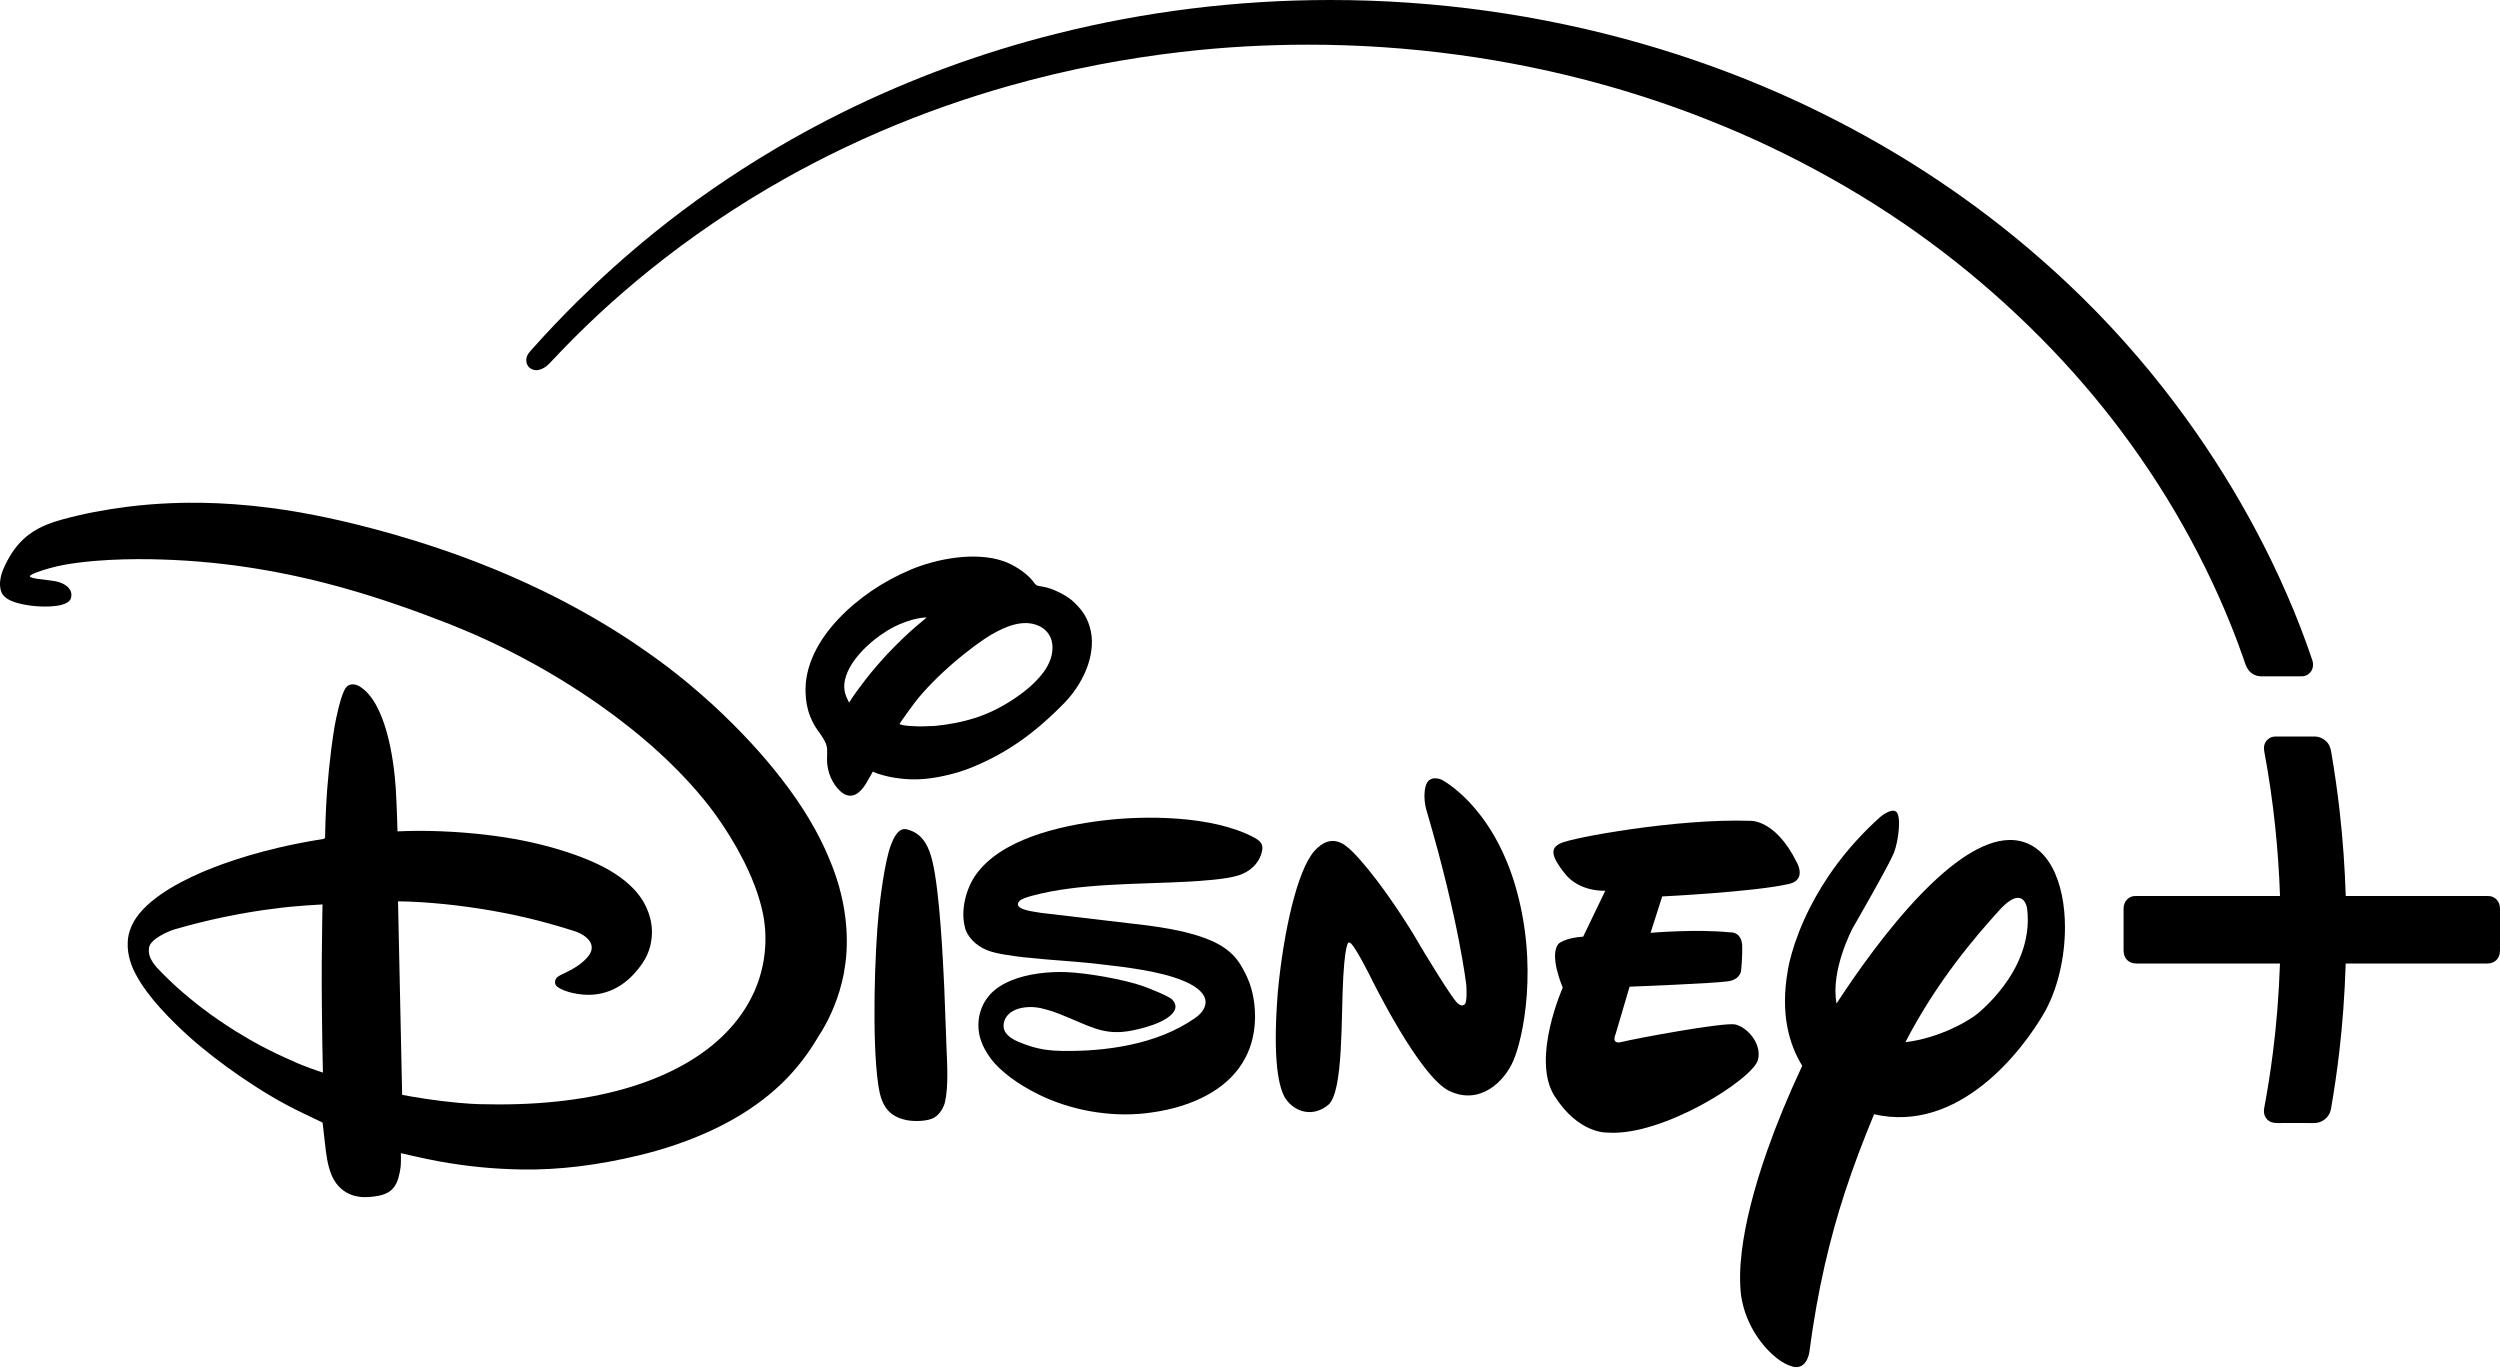
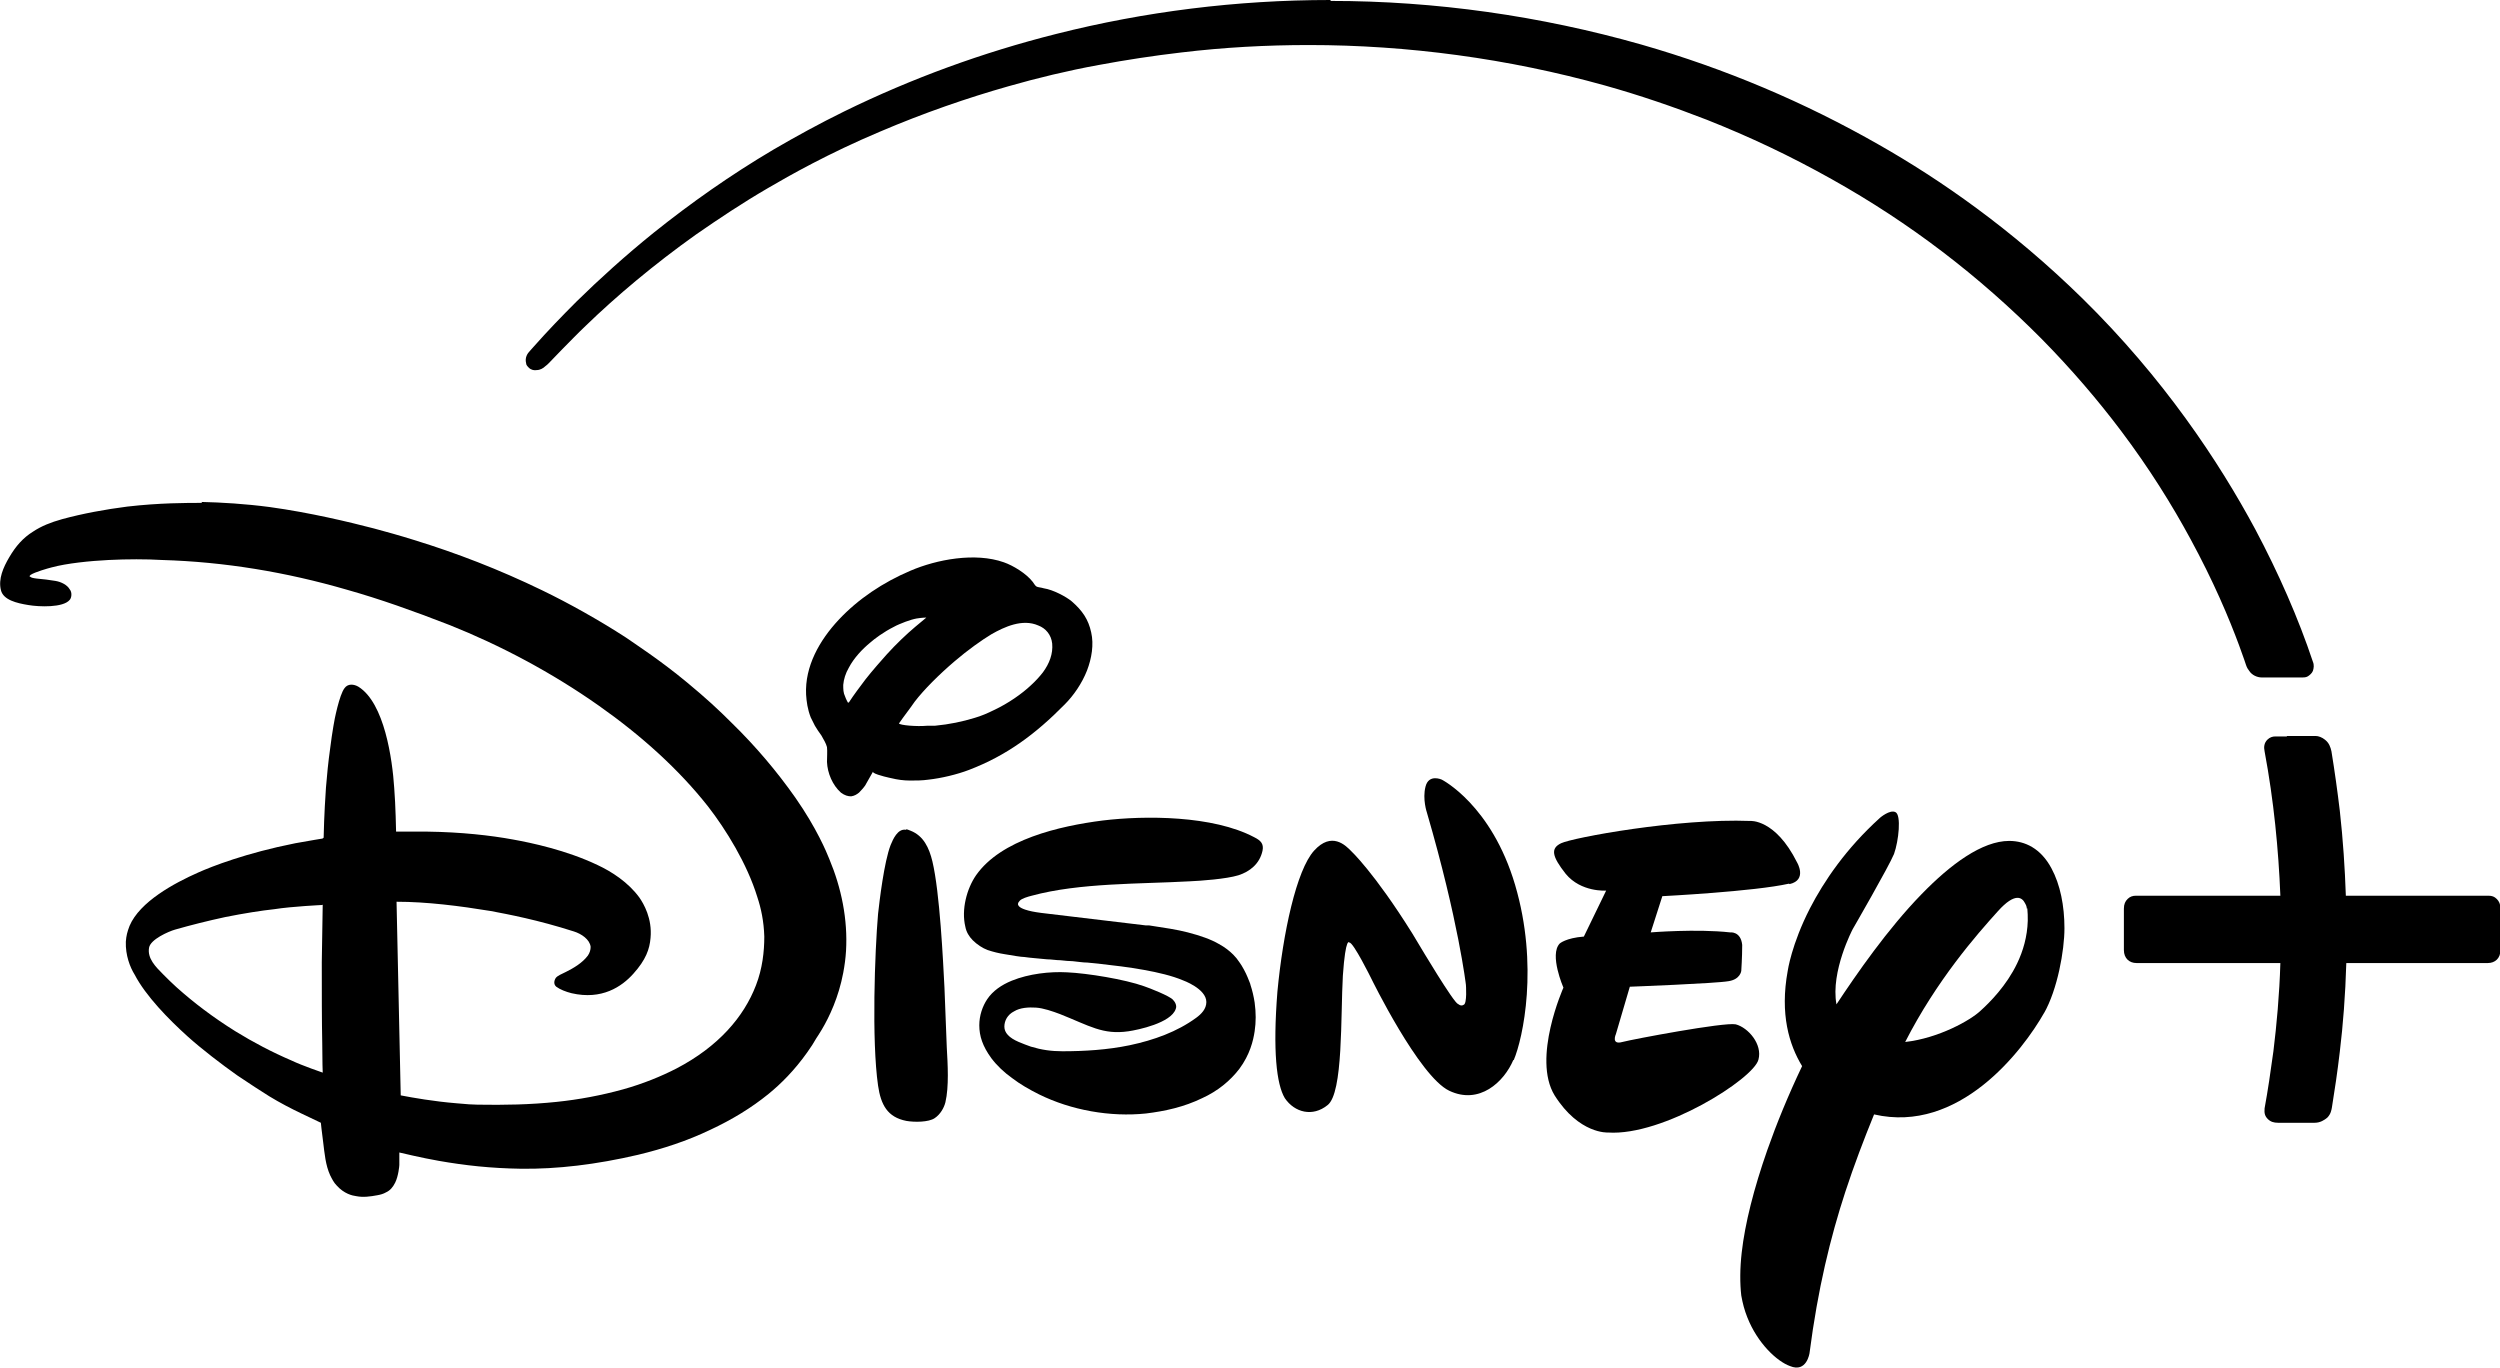
- <svg xmlns="http://www.w3.org/2000/svg" version="1.1" width="1033.143" height="564.983" xml:space="preserve" viewBox="0 0 1033.143 564.983" id="svg9">&gt;<path d="m 945.022,304.383 -0.004,0.004 -4.762,0.004 c -1.174,0.001 -2.273,0.353 -3.332,1.436 -1.316,1.344 -1.515,3.068 -1.197,4.754 3.863,20.609 5.852,40.725 6.502,59.701 h -59.77 c -1.35,-6e-5 -2.468,0.478 -3.361,1.361 -0.94,0.93 -1.52,2.115 -1.52,4.059 l 0.006,17.154 c 10e-4,3.413 2.352,5.32 5.188,5.32 h 59.438 c -0.444,13.108 -1.468,25.429 -2.867,36.453 -1.071,8.441 -2.341,16.35 -3.688,23.545 -0.258,2.058 0.286,3.355 1.281,4.457 1.188,1.19 2.573,1.474 4.205,1.473 l 5.93,-0.008 9.223,0.008 c 2.352,0.002 4.092,-1.082 5.135,-2.152 1.538,-1.579 1.802,-3.268 1.969,-4.242 1.205,-7.035 2.36,-14.736 3.322,-22.938 1.298,-11.067 2.247,-23.437 2.658,-36.596 h 58.572 c 2.836,-1.4e-4 5.186,-1.907 5.188,-5.32 l 0.01,-17.154 c 8e-4,-1.944 -0.58,-3.129 -1.52,-4.059 -0.893,-0.884 -2.011,-1.361 -3.361,-1.361 h -58.871 c -0.36,-11.341 -1.158,-23.081 -2.52,-35.105 -0.917,-8.098 -2.081,-16.319 -3.518,-24.613 -0.294,-1.686 -0.876,-3.365 -2.609,-4.715 -1.147,-0.893 -2.742,-1.456 -3.818,-1.457 l -8.045,-0.006 c -0.011,-5e-5 -0.022,-0.002 -0.033,-0.002 l -1.604,0.002 z" id="path1" />
-   <path d="m 549.885,0 c -38.79,0 -76.722,4.76 -113.297,13.936 -30.606,7.678 -59.885,18.451 -87.611,32.094 -10.264,5.05 -19.935,10.331 -29.126,15.792 -17.909,10.641 -34.221,21.996 -49.507,34.352 -11.836,9.568 -22.533,19.278 -31.776,28.438 -6.168,6.112 -11.861,12.057 -17.837,18.739 -0.543,0.607 -1.052,1.168 -1.582,1.76 -0.939,1.052 -2.069,2.674 -1.511,4.903 0.179,0.717 0.576,1.373 1.133,1.903 1.028,0.903 2.222,1.118 3.299,1.036 1.275,-0.098 2.714,-0.852 3.519,-1.457 0.54,-0.406 1.058,-0.876 1.554,-1.384 1.835,-1.881 3.518,-3.735 5.29,-5.572 3.176,-3.291 6.418,-6.526 9.758,-9.761 12.62,-12.223 28.385,-25.554 45.583,-37.758 9.311,-6.607 19.094,-13.016 29.737,-19.269 8.736,-5.132 25.206,-14.349 46.004,-23.301 18.429,-7.932 36.319,-14.085 53.13,-18.856 12.14,-3.445 24.696,-6.455 37.375,-8.889 11.249,-2.159 22.633,-3.894 34.082,-5.228 17.588,-2.049 35.136,-3.012 52.692,-3.012 40.719,0 82.301,5.481 122.244,16.66 14.433,4.04 28.491,8.759 42.196,14.164 17.78,7.012 34.143,14.715 51.612,24.508 32.189,18.045 60.875,39.977 86.712,66.054 12.553,12.669 23.411,25.434 32.785,37.908 11.701,15.569 21.105,30.683 28.593,44.478 4.783,8.812 8.783,17.095 12.033,24.353 6.853,15.307 10.934,27.816 10.934,27.816 0.431,1.185 0.753,1.682 1.265,2.456 1.245,1.663 3.236,2.633 5.263,2.632 l 16.643,-0.006 c 1.257,-5.3e-4 1.826,-0.255 2.508,-0.65 0.625,-0.362 1.495,-1.196 1.883,-2.098 0.455,-1.057 0.576,-2.475 0.162,-3.771 C 949.638,255.072 941.46,236.279 931.774,218.215 916.682,190.068 893.791,155.633 860.424,122.875 830.958,93.946 801.258,73.577 776.456,59.35 745.628,41.666 712.922,27.893 678.243,17.961 636.466,5.996 593.089,0 549.885,0 Z" id="path2" />
-   <path d="m 473.517,382.362 c 0.578,0.079 0.71,0.105 1.261,0.158 6.422,0.879 11.419,1.782 15.918,2.931 5.194,1.326 9.604,2.95 12.833,4.746 2.442,1.358 4.368,2.81 5.956,4.41 0.907,0.914 1.729,1.936 2.467,2.992 1.116,1.598 2.673,4.486 3.465,6.299 0.662,1.515 1.067,2.68 1.213,3.116 0.783,2.34 1.335,4.794 1.659,7.295 0.543,4.202 0.496,8.148 -0.101,11.89 -0.614,3.847 -1.93,9.509 -6.379,15.457 -3.79,5.069 -9.082,9.12 -15.298,12.104 -7.489,3.626 -15.396,5.424 -23.309,6.333 -14.795,1.629 -30.949,-1.312 -44.179,-7.883 -4.223,-2.125 -7.906,-4.313 -11.21,-6.772 -3.219,-2.396 -6.277,-5.128 -8.554,-8.248 -3.598,-4.929 -4.958,-9.283 -4.931,-13.635 0.026,-4.126 1.34,-7.877 3.335,-10.684 2.277,-3.435 5.958,-5.911 10.14,-7.645 7.058,-2.927 15.748,-3.744 22.76,-3.497 8.514,0.315 23.808,2.969 31.902,5.834 2.234,0.815 10.485,4.021 11.93,5.492 1.025,1.025 1.682,2.523 1.235,3.889 -1.866,5.676 -15.583,8.645 -19.525,9.224 -10.616,1.629 -16.208,-2.391 -28.27,-7.148 -2.996,-1.156 -6.99,-2.47 -10.038,-2.759 -3.047,-0.278 -6.453,0.072 -9.053,1.47 -2.65,1.425 -4.058,3.799 -4.016,6.359 0.039,2.407 1.936,4.602 5.89,6.334 1.769,0.762 3.447,1.391 5.083,1.903 4.341,1.36 8.377,1.915 12.996,1.973 9.053,0.152 18.641,-0.5 27.869,-2.419 9.951,-2.069 19.482,-5.626 27.472,-11.285 2.076,-1.498 4.152,-3.679 4.178,-6.464 0.079,-5.597 -9.749,-9.013 -9.749,-9.013 -8.659,-3.626 -23.203,-5.496 -33.723,-6.634 -2.059,-0.223 -3.965,-0.448 -5.641,-0.622 -1.867,-0.161 -4.064,-0.355 -6.178,-0.542 -1.626,-0.144 -3.105,-0.249 -4.944,-0.387 -1.685,-0.126 -3.872,-0.294 -5.511,-0.44 -3.632,-0.323 -6.883,-0.637 -9.415,-0.905 -1.28,-0.136 -4.639,-0.523 -8.055,-1.124 -2.404,-0.423 -4.822,-0.889 -7.131,-1.811 -2.152,-0.86 -4.34,-2.255 -6.076,-4.103 -1.527,-1.626 -2.695,-3.549 -3.066,-5.479 -1.787,-7.043 0.499,-15.744 4.415,-21.394 10.301,-14.768 34.372,-20.362 52.346,-22.569 17.396,-2.181 45.54,-2.155 62.647,6.937 2.628,1.393 3.994,2.733 3.442,5.545 -1.13,5.308 -5.098,8.724 -9.933,10.222 -5.045,1.603 -15.53,2.224 -20.129,2.513 -20.602,1.156 -45.54,0.536 -65.17,5.896 -1.524,0.447 -4.178,1.156 -5.045,2.129 -1.646,1.786 0.04,2.895 2.268,3.599 1.637,0.518 3.738,0.869 6.561,1.288 z" id="path3" />
-   <path d="m 625.476,438.177 c -3.837,9.013 -13.983,18.657 -26.546,12.666 -12.432,-5.991 -32.223,-46.486 -32.223,-46.486 0,0 -7.517,-15.11 -8.936,-14.716 0,0 -1.63,-2.943 -2.628,13.559 -1.025,16.424 0.21,48.457 -6.361,53.502 -6.203,5.045 -13.72,3.048 -17.636,-2.864 -3.522,-5.834 -4.994,-19.656 -3.075,-43.937 2.287,-24.333 7.937,-50.217 15.165,-58.285 7.202,-7.989 12.984,-2.181 15.244,-0.079 0,0 9.646,8.751 25.573,34.424 l 2.786,4.756 c 0,0 14.456,24.255 15.98,24.202 0,0 1.183,1.104 2.234,0.289 1.524,-0.42 0.894,-8.199 0.894,-8.199 0,0 -2.996,-26.436 -16.164,-71.187 0,0 -1.998,-5.571 -0.657,-10.8 1.34,-5.282 6.623,-2.812 6.623,-2.812 0,0 20.448,10.275 30.383,43.569 9.856,33.294 3.233,63.33 -0.657,72.396" id="path4" />
-   <path d="m 739.398,365.279 c -14.453,3.338 -52.477,5.178 -52.477,5.178 l -4.809,15.034 c 0,0 18.999,-1.63 32.848,-0.184 0,0 4.467,-0.526 4.993,5.099 0.184,5.23 -0.447,10.829 -0.447,10.829 0,0 -0.289,3.391 -5.098,4.258 -5.203,0.894 -40.967,2.26 -40.967,2.26 l -5.781,19.581 c 0,0 -2.155,4.547 2.68,3.233 4.467,-1.183 41.94,-8.227 46.801,-7.202 5.256,1.288 11.037,8.253 9.355,14.614 -1.997,7.885 -39.391,31.724 -62.148,30.068 0,0 -11.983,0.762 -22.1,-15.376 -9.408,-15.402 3.574,-44.55 3.574,-44.55 0,0 -5.939,-13.589 -1.629,-18.214 0,0 2.575,-2.313 10.064,-2.839 l 9.145,-18.977 c 0,0 -10.432,0.71 -16.634,-6.965 -5.807,-7.281 -6.28,-10.619 -1.839,-12.642 4.73,-2.339 48.22,-10.277 78.125,-9.278 0,0 10.406,-1.025 19.419,17.032 0,0 4.362,7.281 -3.075,9.042" id="path5" />
-   <path d="m 837.725,375.49 c 0,0 -0.141,-1.108 -0.682,-2.219 -1.142,-2.344 -4.064,-4.701 -11.195,3.323 -9.013,9.959 -25.306,28.669 -38.418,54.08 13.77,-1.55 27.04,-9.013 31.034,-12.824 3.845,-3.411 10.71,-10.272 15.19,-19.616 2.471,-5.154 4.236,-11.064 4.349,-17.568 0.029,-1.687 -0.071,-3.413 -0.277,-5.177 m 7.226,42.784 c -9.302,16.24 -35.58,50.214 -70.478,42.199 -4.291,10.39 -8.324,20.832 -11.982,32.026 -6.177,18.9 -11.317,39.946 -14.799,66.517 0,0 -1.209,8.225 -8.041,5.361 -5.365,-1.872 -13.479,-9.322 -17.738,-20.06 -1.123,-2.83 -1.946,-5.793 -2.412,-9.038 -0.606,-5.076 -0.528,-11.115 0.261,-17.789 1.418,-11.989 5.031,-26.336 10.641,-42.242 3.861,-10.947 8.673,-22.633 14.377,-34.798 -5.413,-8.829 -9.118,-21.443 -5.965,-39.391 0,0 1.53,-10.963 9.154,-25.984 5.673,-11.177 14.725,-24.6 29.008,-37.425 0,0 4.02,-3.476 6.332,-2.398 2.575,1.077 1.414,11.911 -0.636,17.193 -2.102,5.256 -17.028,31.087 -17.028,31.087 0,0 -9.302,17.422 -6.675,31.166 8.171,-12.543 21.147,-31.024 35.203,-45.488 12.129,-12.481 25.059,-21.981 36.353,-22.085 6.571,-0.06 13.086,3.125 17.521,11.286 3.605,6.632 5.314,15.537 5.314,24.832 0,12.246 -2.943,25.309 -8.409,35.032" id="path6" />
-   <path d="m 360.717,318.843 c 0,0 -2.66,4.794 -3.29,5.681 -0.295,0.48 -1.264,1.81 -2.455,2.828 -0.922,0.788 -1.914,1.342 -3.234,1.463 -1.36,0.125 -2.741,-0.379 -4.218,-1.611 -3.548,-3.153 -5.577,-7.965 -5.735,-12.695 -0.079,-2.076 0.259,-4.362 -0.136,-6.096 -0.345,-1.547 -1.315,-3.138 -2.385,-4.707 -0.966,-1.415 -2.014,-2.763 -2.762,-4.096 -0.667,-1.183 -1.209,-2.372 -1.65,-3.469 -1.401,-3.487 -1.784,-6.567 -1.924,-9.405 -0.631,-11.615 5.492,-22.397 13.454,-30.832 8.041,-8.567 18.426,-15.602 29.831,-20.437 10.8,-4.546 26.693,-7.647 38.544,-3.548 3.863,1.34 9.224,4.625 11.93,8.041 0.578,0.736 1.051,1.498 1.629,1.866 0.526,0.342 1.892,0.473 2.996,0.683 3.784,0.657 9.224,3.521 11.457,5.413 4.441,3.863 6.885,7.542 8.015,12.876 1.065,5.009 0.198,10.69 -1.821,15.756 -2.137,5.363 -5.516,10.275 -9.137,13.965 -12.062,12.351 -23.992,21.049 -39.443,27.093 -4.927,1.929 -11.53,3.515 -16.695,4.117 -2.722,0.317 -5.27,0.415 -7.728,0.316 -2.712,-0.109 -5.412,-0.465 -7.7,-0.886 0,0 -5.696,-1.16 -7.545,-2.318 z m 25.629,-18.844 c 6.153,-0.595 11.518,-1.688 16.47,-3.256 2.684,-0.85 5.375,-1.936 7.993,-3.197 5.714,-2.753 11.545,-6.764 15.252,-10.125 1.964,-1.781 3.666,-3.606 5.017,-5.408 2.693,-3.593 4.29,-7.644 3.785,-11.905 -0.42,-3.574 -2.759,-6.28 -5.729,-7.542 -6.563,-2.857 -13.972,0.536 -19.341,3.639 -3.861,2.243 -9.704,6.558 -15.148,11.197 -6.448,5.493 -12.588,11.722 -16.438,16.7 -2.184,2.98 -4.413,5.923 -6.442,9.01 0.312,0.859 7.49,1.259 11.458,0.996 m -32.341,-9.757 c 2.098,-3.321 4.544,-6.57 6.892,-9.631 2.603,-3.393 7.115,-8.504 8.883,-10.375 3.932,-4.163 8.119,-8.225 11.715,-11.305 2.155,-1.813 4.596,-3.888 4.596,-3.888 0,0 -1.723,0.032 -3.957,0.478 -1.082,0.21 -2.984,0.711 -4.532,1.28 -1.886,0.693 -3.435,1.341 -4.803,2.032 -4.264,2.156 -7.971,5.072 -9.705,6.558 -3.218,2.768 -6.623,6.397 -8.783,10.328 -1.257,2.289 -2.121,4.711 -2.274,7.095 -0.105,1.646 0.139,3.288 0.783,4.891 0.473,1.13 1.185,2.537 1.185,2.537" id="path7" />
-   <path d="m 374.5,342.682 c 0.473,0.079 1.183,0.289 1.813,0.526 5.413,2.05 7.647,7.069 8.987,12.587 3.075,12.771 4.388,41.046 4.914,52.109 0.368,8.304 0.578,16.476 0.92,24.701 0.289,6.937 0.867,16.187 -0.578,22.704 -0.526,2.339 -2.102,5.072 -4.362,6.464 -2.549,1.656 -8.409,1.787 -11.641,1.104 -7.91,-1.629 -10.485,-6.727 -11.615,-14.558 -2.707,-18.71 -1.393,-55.447 0.184,-70.924 0.526,-5.124 2.444,-21.522 5.124,-28.38 0.92,-2.339 2.864,-6.99 6.254,-6.333" id="path8" />
-   <path d="m 83.516,207.787 c -6.311,-0.091 -17.711,-0.021 -30.817,1.629 -9.008,1.134 -18.363,2.88 -26.96,5.26 -4.761,1.288 -8.731,2.864 -12.177,5.115 -3.934,2.57 -7.165,6.002 -9.757,10.554 -2.418,4.257 -4.693,8.944 -3.458,13.674 1.051,3.994 6.476,5.31 11.376,6.137 4.415,0.683 14.426,1.204 17.08,-2.029 0.748,-0.778 1.085,-2.984 0.078,-4.441 -0.999,-1.761 -3.52,-3.027 -5.938,-3.474 -2.04,-0.373 -5.468,-0.713 -7.607,-1.018 -1.473,-0.21 -2.24,-0.464 -2.635,-0.674 -0.115,-0.061 -0.198,-0.118 -0.258,-0.169 -0.11,-0.093 -0.123,-0.197 -0.123,-0.197 0,0 0.038,-0.102 0.128,-0.192 0.116,-0.115 0.285,-0.274 0.456,-0.398 1.699,-1.1 7.158,-2.648 8.544,-3.002 6.244,-1.732 15.851,-2.758 23.697,-3.166 7.753,-0.403 15.619,-0.404 22.05,-0.166 25.981,0.828 51.165,5.01 76.428,12.22 13.692,3.908 27.663,8.771 42.456,14.577 20.788,8.242 42.132,19.52 61.826,33.394 17.455,12.297 33.023,26.235 45.096,41.637 7.308,9.415 16.061,23.604 20.431,37.382 1.486,4.684 2.753,10.054 2.888,16.389 0.131,6.139 -0.804,13.205 -3.452,20.158 -4.981,13.078 -15.494,25.283 -32.812,34.334 -6.401,3.345 -13.739,6.281 -22.063,8.649 -8.982,2.556 -18.242,4.196 -27.458,5.193 -10.873,1.176 -21.731,1.427 -32.778,1.135 -1.551,-0.041 -4.824,-0.235 -8.54,-0.572 -9.467,-0.859 -18.079,-2.336 -23.025,-3.269 l -1.705,-79.988 c 12.401,0.187 26.037,1.647 38.901,3.89 7.183,1.252 19.306,3.682 34.264,8.508 3,1.015 6.577,3.19 6.866,6.37 0.116,1.349 -0.365,2.526 -1.216,3.668 -2.25,3.02 -5.943,5.275 -9.064,6.791 -1.88,0.913 -3.517,1.596 -4.264,2.44 -0.815,1.104 -0.878,2.683 0.252,3.576 1.547,1.222 3.967,2.086 6.425,2.646 12.4,2.825 20.663,-2.736 25.469,-8.019 5.2,-5.717 6.687,-10.151 7.178,-14.793 0.842,-7.964 -2.796,-14.205 -4.633,-16.79 -4.564,-6.422 -11.575,-10.739 -17.228,-13.444 -12.813,-6.131 -27.437,-9.287 -34.859,-10.608 -9.445,-1.681 -21.464,-3.04 -35.35,-3.32 -6.462,-0.13 -12.961,0.184 -12.961,0.184 0,0 -0.263,-10.853 -0.736,-18.053 -0.788,-11.851 -4.072,-35.108 -14.846,-41.809 -1.971,-1.209 -4.389,-1.339 -5.756,0.5 -2.102,2.733 -4.152,13.14 -4.625,15.82 -0.45,2.552 -0.917,5.769 -1.358,9.185 -0.694,5.368 -1.28,11.353 -1.672,16.2 -0.219,2.697 -0.819,11.498 -0.935,20.797 -0.131,0.131 -0.318,0.337 -0.502,0.469 0,0 -4.846,0.731 -11.037,1.962 -20.365,4.051 -34.505,9.684 -40.047,12.116 -9.907,4.336 -24.119,11.997 -28.434,22.047 -1,2.486 -1.42,4.045 -1.539,6.581 -0.261,5.603 1.801,10.535 3.562,13.671 4.673,8.821 14.031,18.337 21.897,25.431 5.676,5.119 13.944,11.49 20.597,16.034 5.42,3.702 9.513,6.313 13.299,8.542 4.415,2.599 8.739,4.909 13.148,7.008 2.387,1.136 5.325,2.571 8.028,3.854 0,0 0.402,3.791 0.929,8.129 0.535,4.649 1.005,9.363 2.856,13.709 0.707,1.58 1.525,2.987 2.641,4.236 3.101,3.471 6.592,4.195 8.049,4.459 2.962,0.537 5.781,0.245 8.754,-0.314 1.232,-0.229 2.496,-0.663 3.473,-1.17 1.637,-0.85 2.905,-2.128 3.777,-3.955 1.314,-2.627 1.786,-6.818 1.822,-7.354 0.163,-2.408 0.049,-5.115 0.049,-5.115 0,0 9.558,2.274 16.232,3.482 10.948,1.928 21.459,3.075 33.928,3.268 15.046,0.232 31.096,-1.703 48.287,-5.852 10.39,-2.507 20.274,-5.826 29.932,-10.309 8.958,-4.157 16.966,-9.112 23.914,-14.848 5.217,-4.307 10.658,-9.723 15.9,-17.168 1.491,-2.118 2.811,-4.169 3.787,-5.859 0.3,-0.52 1.132,-1.737 2.234,-3.6 3.064,-5.177 6.866,-13.175 8.85,-23.363 0.533,-3.023 0.918,-5.993 1.107,-8.967 0.731,-13.005 -1.909,-26.112 -6.998,-38.07 -1.142,-2.808 -5.216,-12.759 -13.975,-25.369 -7.641,-11.001 -16.527,-21.227 -25.822,-30.505 -6.176,-6.165 -10.865,-10.479 -18.826,-17.158 -11.276,-9.354 -22.031,-16.387 -25.343,-18.568 -10.934,-7.164 -23.59,-14.198 -34.694,-19.566 -17.897,-8.651 -35.385,-15.283 -52.805,-20.677 -6.046,-1.872 -11.663,-3.461 -16.703,-4.802 -10.447,-2.779 -26.262,-6.598 -43.024,-8.748 -10.139,-1.3 -19.903,-1.967 -28.125,-2.086 z M 133.286,373.762 c 0,0 -0.264,11.827 -0.316,23.783 -0.057,12.349 0.088,24.821 0.233,33.612 0.12,7.334 0.24,12.106 0.24,12.106 0,0 -8.521,-2.789 -12.928,-4.988 -8.092,-3.48 -15.795,-7.543 -23.145,-12.134 -9.3,-5.809 -17.109,-11.735 -24.399,-18.279 -1.492,-1.339 -4.124,-3.877 -5.446,-5.215 -3.34,-3.311 -6.696,-6.671 -5.899,-11.173 0.604,-3.442 7.971,-6.707 10.801,-7.49 6.734,-1.919 13.535,-3.664 20.736,-5.135 7.654,-1.563 15.06,-2.771 20.381,-3.353 7.339,-1.121 19.744,-1.734 19.744,-1.734 z" id="path9" />
+ <svg xmlns="http://www.w3.org/2000/svg" version="1.1" viewBox="0 0 538.4 294.4">
+   <g>
+     <g id="svg9">
+       <path id="path1" d="M492.5,158.6h0s-2.5,0-2.5,0c-.6,0-1.2.2-1.7.7-.7.7-.8,1.6-.6,2.5,2,10.7,3,21.2,3.4,31.1h-31.1c-.7,0-1.3.2-1.8.7-.5.5-.8,1.1-.8,2.1v8.9c0,1.8,1.2,2.8,2.7,2.8h31c-.2,6.8-.8,13.3-1.5,19-.6,4.4-1.2,8.5-1.9,12.3-.1,1.1.1,1.7.7,2.3.6.6,1.3.8,2.2.8h3.1s4.8,0,4.8,0c1.2,0,2.1-.6,2.7-1.1.8-.8.9-1.7,1-2.2.6-3.7,1.2-7.7,1.7-12,.7-5.8,1.2-12.2,1.4-19.1h30.5c1.5,0,2.7-1,2.7-2.8v-8.9c0-1-.3-1.6-.8-2.1-.5-.5-1-.7-1.8-.7h-30.7c-.2-5.9-.6-12-1.3-18.3-.5-4.2-1.1-8.5-1.8-12.8-.2-.9-.5-1.8-1.4-2.5-.6-.5-1.4-.8-2-.8h-4.2s0,0,0,0h-.8s-1.2,0-1.2,0Z" />
+       <path id="path2" d="M286.5,0c-20.2,0-40,2.5-59,7.3-15.9,4-31.2,9.6-45.7,16.7-5.3,2.6-10.4,5.4-15.2,8.2-9.3,5.5-17.8,11.5-25.8,17.9-6.2,5-11.7,10-16.6,14.8-3.2,3.2-6.2,6.3-9.3,9.8-.3.3-.5.6-.8.9-.5.5-1.1,1.4-.8,2.6,0,.4.3.7.6,1,.5.5,1.2.6,1.7.5.7,0,1.4-.4,1.8-.8.3-.2.6-.5.8-.7,1-1,1.8-1.9,2.8-2.9,1.7-1.7,3.3-3.4,5.1-5.1,6.6-6.4,14.8-13.3,23.8-19.7,4.9-3.4,10-6.8,15.5-10,4.6-2.7,13.1-7.5,24-12.1,9.6-4.1,18.9-7.3,27.7-9.8,6.3-1.8,12.9-3.4,19.5-4.6,5.9-1.1,11.8-2,17.8-2.7,9.2-1.1,18.3-1.6,27.5-1.6,21.2,0,42.9,2.9,63.7,8.7,7.5,2.1,14.8,4.6,22,7.4,9.3,3.7,17.8,7.7,26.9,12.8,16.8,9.4,31.7,20.8,45.2,34.4,6.5,6.6,12.2,13.3,17.1,19.8,6.1,8.1,11,16,14.9,23.2,2.5,4.6,4.6,8.9,6.3,12.7,3.6,8,5.7,14.5,5.7,14.5.2.6.4.9.7,1.3.6.9,1.7,1.4,2.7,1.4h8.7c.7,0,1-.1,1.3-.3.3-.2.8-.6,1-1.1.2-.6.3-1.3,0-2-3.1-9.3-7.4-19.1-12.4-28.5-7.9-14.7-19.8-32.6-37.2-49.7-15.4-15.1-30.8-25.7-43.8-33.1-16.1-9.2-33.1-16.4-51.2-21.6-21.8-6.2-44.4-9.4-66.9-9.4Z" />
+       <path id="path3" d="M246.8,199.3c.3,0,.4,0,.7,0,3.3.5,6,.9,8.3,1.5,2.7.7,5,1.5,6.7,2.5,1.3.7,2.3,1.5,3.1,2.3.5.5.9,1,1.3,1.6.6.8,1.4,2.3,1.8,3.3.3.8.6,1.4.6,1.6.4,1.2.7,2.5.9,3.8.3,2.2.3,4.2,0,6.2-.3,2-1,5-3.3,8.1-2,2.6-4.7,4.8-8,6.3-3.9,1.9-8,2.8-12.1,3.3-7.7.8-16.1-.7-23-4.1-2.2-1.1-4.1-2.2-5.8-3.5-1.7-1.2-3.3-2.7-4.5-4.3-1.9-2.6-2.6-4.8-2.6-7.1,0-2.1.7-4.1,1.7-5.6,1.2-1.8,3.1-3.1,5.3-4,3.7-1.5,8.2-2,11.9-1.8,4.4.2,12.4,1.5,16.6,3,1.2.4,5.5,2.1,6.2,2.9.5.5.9,1.3.6,2-1,3-8.1,4.5-10.2,4.8-5.5.8-8.4-1.2-14.7-3.7-1.6-.6-3.6-1.3-5.2-1.4-1.6-.1-3.4,0-4.7.8-1.4.7-2.1,2-2.1,3.3,0,1.3,1,2.4,3.1,3.3.9.4,1.8.7,2.6,1,2.3.7,4.4,1,6.8,1,4.7,0,9.7-.3,14.5-1.3,5.2-1.1,10.2-2.9,14.3-5.9,1.1-.8,2.2-1.9,2.2-3.4,0-2.9-5.1-4.7-5.1-4.7-4.5-1.9-12.1-2.9-17.6-3.5-1.1-.1-2.1-.2-2.9-.3-1,0-2.1-.2-3.2-.3-.8,0-1.6-.1-2.6-.2-.9,0-2-.2-2.9-.2-1.9-.2-3.6-.3-4.9-.5-.7,0-2.4-.3-4.2-.6-1.3-.2-2.5-.5-3.7-.9-1.1-.4-2.3-1.2-3.2-2.1-.8-.8-1.4-1.8-1.6-2.9-.9-3.7.3-8.2,2.3-11.1,5.4-7.7,17.9-10.6,27.3-11.8,9.1-1.1,23.7-1.1,32.6,3.6,1.4.7,2.1,1.4,1.8,2.9-.6,2.8-2.7,4.5-5.2,5.3-2.6.8-8.1,1.2-10.5,1.3-10.7.6-23.7.3-34,3.1-.8.2-2.2.6-2.6,1.1-.9.9,0,1.5,1.2,1.9.9.3,1.9.5,3.4.7l22.6,2.7Z" />
+       <path id="path4" d="M325.9,228.3c-2,4.7-7.3,9.7-13.8,6.6-6.5-3.1-16.8-24.2-16.8-24.2,0,0-3.9-7.9-4.7-7.7,0,0-.8-1.5-1.4,7.1-.5,8.6.1,25.3-3.3,27.9-3.2,2.6-7.1,1.6-9.2-1.5-1.8-3-2.6-10.2-1.6-22.9,1.2-12.7,4.1-26.2,7.9-30.4,3.8-4.2,6.8-1.1,7.9,0,0,0,5,4.6,13.3,17.9l1.5,2.5s7.5,12.6,8.3,12.6c0,0,.6.6,1.2.2.8-.2.5-4.3.5-4.3,0,0-1.6-13.8-8.4-37.1,0,0-1-2.9-.3-5.6.7-2.8,3.5-1.5,3.5-1.5,0,0,10.7,5.4,15.8,22.7,5.1,17.3,1.7,33-.3,37.7" />
+       <path id="path5" d="M385.3,190.3c-7.5,1.7-27.3,2.7-27.3,2.7l-2.5,7.8s9.9-.8,17.1,0c0,0,2.3-.3,2.6,2.7,0,2.7-.2,5.6-.2,5.6,0,0-.2,1.8-2.7,2.2-2.7.5-21.3,1.2-21.3,1.2l-3,10.2s-1.1,2.4,1.4,1.7c2.3-.6,21.9-4.3,24.4-3.8,2.7.7,5.8,4.3,4.9,7.6-1,4.1-20.5,16.5-32.4,15.7,0,0-6.2.4-11.5-8-4.9-8,1.9-23.2,1.9-23.2,0,0-3.1-7.1-.8-9.5,0,0,1.3-1.2,5.2-1.5l4.8-9.9s-5.4.4-8.7-3.6c-3-3.8-3.3-5.5-1-6.6,2.5-1.2,25.1-5.4,40.7-4.8,0,0,5.4-.5,10.1,8.9,0,0,2.3,3.8-1.6,4.7" />
+       <path id="path6" d="M436.5,195.7s0-.6-.4-1.2c-.6-1.2-2.1-2.4-5.8,1.7-4.7,5.2-13.2,14.9-20,28.2,7.2-.8,14.1-4.7,16.2-6.7,2-1.8,5.6-5.4,7.9-10.2,1.3-2.7,2.2-5.8,2.3-9.2,0-.9,0-1.8-.1-2.7M440.3,218c-4.8,8.5-18.5,26.2-36.7,22-2.2,5.4-4.3,10.9-6.2,16.7-3.2,9.8-5.9,20.8-7.7,34.7,0,0-.6,4.3-4.2,2.8-2.8-1-7-4.9-9.2-10.5-.6-1.5-1-3-1.3-4.7-.3-2.6-.3-5.8.1-9.3.7-6.2,2.6-13.7,5.5-22,2-5.7,4.5-11.8,7.5-18.1-2.8-4.6-4.8-11.2-3.1-20.5,0,0,.8-5.7,4.8-13.5,3-5.8,7.7-12.8,15.1-19.5,0,0,2.1-1.8,3.3-1.2,1.3.6.7,6.2-.3,9-1.1,2.7-8.9,16.2-8.9,16.2,0,0-4.8,9.1-3.5,16.2,4.3-6.5,11-16.2,18.3-23.7,6.3-6.5,13.1-11.5,18.9-11.5,3.4,0,6.8,1.6,9.1,5.9,1.9,3.5,2.8,8.1,2.8,12.9s-1.5,13.2-4.4,18.3" />
+       <path id="path7" d="M188,166.2s-1.4,2.5-1.7,3c-.2.3-.7.9-1.3,1.5-.5.4-1,.7-1.7.8-.7,0-1.4-.2-2.2-.8-1.8-1.6-2.9-4.2-3-6.6,0-1.1.1-2.3,0-3.2-.2-.8-.7-1.6-1.2-2.5-.5-.7-1-1.4-1.4-2.1-.3-.6-.6-1.2-.9-1.8-.7-1.8-.9-3.4-1-4.9-.3-6.1,2.9-11.7,7-16.1,4.2-4.5,9.6-8.1,15.5-10.6,5.6-2.4,13.9-4,20.1-1.8,2,.7,4.8,2.4,6.2,4.2.3.4.5.8.8,1,.3.2,1,.2,1.6.4,2,.3,4.8,1.8,6,2.8,2.3,2,3.6,3.9,4.2,6.7.6,2.6.1,5.6-.9,8.2-1.1,2.8-2.9,5.4-4.8,7.3-6.3,6.4-12.5,11-20.6,14.1-2.6,1-6,1.8-8.7,2.1-1.4.2-2.7.2-4,.2-1.4,0-2.8-.2-4-.5,0,0-3-.6-3.9-1.2h0ZM201.3,156.3c3.2-.3,6-.9,8.6-1.7,1.4-.4,2.8-1,4.2-1.7,3-1.4,6-3.5,7.9-5.3,1-.9,1.9-1.9,2.6-2.8,1.4-1.9,2.2-4,2-6.2-.2-1.9-1.4-3.3-3-3.9-3.4-1.5-7.3.3-10.1,1.9-2,1.2-5.1,3.4-7.9,5.8-3.4,2.9-6.6,6.1-8.6,8.7-1.1,1.6-2.3,3.1-3.4,4.7.2.4,3.9.7,6,.5M182.8,151.3c1.1-1.7,2.4-3.4,3.6-5,1.4-1.8,3.7-4.4,4.6-5.4,2-2.2,4.2-4.3,6.1-5.9,1.1-.9,2.4-2,2.4-2,0,0-.9,0-2.1.2-.6.1-1.6.4-2.4.7-1,.4-1.8.7-2.5,1.1-2.2,1.1-4.2,2.6-5.1,3.4-1.7,1.4-3.5,3.3-4.6,5.4-.7,1.2-1.1,2.5-1.2,3.7,0,.9,0,1.7.4,2.5.2.6.6,1.3.6,1.3" />
+       <path id="path8" d="M195.2,178.6c.2,0,.6.2.9.3,2.8,1.1,4,3.7,4.7,6.6,1.6,6.7,2.3,21.4,2.6,27.2.2,4.3.3,8.6.5,12.9.2,3.6.5,8.4-.3,11.8-.3,1.2-1.1,2.6-2.3,3.4-1.3.9-4.4.9-6.1.6-4.1-.8-5.5-3.5-6.1-7.6-1.4-9.7-.7-28.9,0-37,.3-2.7,1.3-11.2,2.7-14.8.5-1.2,1.5-3.6,3.3-3.3" />
+       <path id="path9" d="M43.5,108.3c-3.3,0-9.2,0-16.1.8-4.7.6-9.6,1.5-14,2.7-2.5.7-4.5,1.5-6.3,2.7-2.1,1.3-3.7,3.1-5.1,5.5-1.3,2.2-2.4,4.7-1.8,7.1.5,2.1,3.4,2.8,5.9,3.2,2.3.4,7.5.6,8.9-1.1.4-.4.6-1.6,0-2.3-.5-.9-1.8-1.6-3.1-1.8-1.1-.2-2.8-.4-4-.5-.8-.1-1.2-.2-1.4-.4,0,0-.1,0-.1,0,0,0,0-.1,0-.1,0,0,0,0,0-.1,0,0,.1-.1.2-.2.9-.6,3.7-1.4,4.5-1.6,3.3-.9,8.3-1.4,12.3-1.6,4-.2,8.1-.2,11.5,0,13.5.4,26.7,2.6,39.8,6.4,7.1,2,14.4,4.6,22.1,7.6,10.8,4.3,22,10.2,32.2,17.4,9.1,6.4,17.2,13.7,23.5,21.7,3.8,4.9,8.4,12.3,10.6,19.5.8,2.4,1.4,5.2,1.5,8.5,0,3.2-.4,6.9-1.8,10.5-2.6,6.8-8.1,13.2-17.1,17.9-3.3,1.7-7.2,3.3-11.5,4.5-4.7,1.3-9.5,2.2-14.3,2.7-5.7.6-11.3.7-17.1.6-.8,0-2.5-.1-4.5-.3-4.9-.4-9.4-1.2-12-1.7l-.9-41.7c6.5,0,13.6.9,20.3,2,3.7.7,10.1,1.9,17.9,4.4,1.6.5,3.4,1.7,3.6,3.3,0,.7-.2,1.3-.6,1.9-1.2,1.6-3.1,2.7-4.7,3.5-1,.5-1.8.8-2.2,1.3-.4.6-.5,1.4.1,1.9.8.6,2.1,1.1,3.3,1.4,6.5,1.5,10.8-1.4,13.3-4.2,2.7-3,3.5-5.3,3.7-7.7.4-4.2-1.5-7.4-2.4-8.7-2.4-3.3-6-5.6-9-7-6.7-3.2-14.3-4.8-18.2-5.5-4.9-.9-11.2-1.6-18.4-1.7-3.4,0-6.8,0-6.8,0,0,0-.1-5.7-.4-9.4-.4-6.2-2.1-18.3-7.7-21.8-1-.6-2.3-.7-3,.3-1.1,1.4-2.2,6.8-2.4,8.2-.2,1.3-.5,3-.7,4.8-.4,2.8-.7,5.9-.9,8.4-.1,1.4-.4,6-.5,10.8,0,0-.2.2-.3.2,0,0-2.5.4-5.8,1-10.6,2.1-18,5-20.9,6.3-5.2,2.3-12.6,6.3-14.8,11.5-.5,1.3-.7,2.1-.8,3.4-.1,2.9.9,5.5,1.9,7.1,2.4,4.6,7.3,9.6,11.4,13.3,3,2.7,7.3,6,10.7,8.4,2.8,1.9,5,3.3,6.9,4.5,2.3,1.4,4.6,2.6,6.9,3.7,1.2.6,2.8,1.3,4.2,2,0,0,.2,2,.5,4.2.3,2.4.5,4.9,1.5,7.1.4.8.8,1.6,1.4,2.2,1.6,1.8,3.4,2.2,4.2,2.3,1.5.3,3,.1,4.6-.2.6-.1,1.3-.3,1.8-.6.9-.4,1.5-1.1,2-2.1.7-1.4.9-3.6.9-3.8,0-1.3,0-2.7,0-2.7,0,0,5,1.2,8.5,1.8,5.7,1,11.2,1.6,17.7,1.7,7.8.1,16.2-.9,25.2-3,5.4-1.3,10.6-3,15.6-5.4,4.7-2.2,8.8-4.7,12.5-7.7,2.7-2.2,5.6-5.1,8.3-8.9.8-1.1,1.5-2.2,2-3.1.2-.3.6-.9,1.2-1.9,1.6-2.7,3.6-6.9,4.6-12.2.3-1.6.5-3.1.6-4.7.4-6.8-1-13.6-3.6-19.8-.6-1.5-2.7-6.6-7.3-13.2-4-5.7-8.6-11.1-13.5-15.9-3.2-3.2-5.7-5.5-9.8-8.9-5.9-4.9-11.5-8.5-13.2-9.7-5.7-3.7-12.3-7.4-18.1-10.2-9.3-4.5-18.4-8-27.5-10.8-3.2-1-6.1-1.8-8.7-2.5-5.4-1.4-13.7-3.4-22.4-4.6-5.3-.7-10.4-1-14.7-1.1h0ZM69.5,194.8s-.1,6.2-.2,12.4c0,6.4,0,12.9.1,17.5,0,3.8.1,6.3.1,6.3,0,0-4.4-1.5-6.7-2.6-4.2-1.8-8.2-3.9-12.1-6.3-4.8-3-8.9-6.1-12.7-9.5-.8-.7-2.1-2-2.8-2.7-1.7-1.7-3.5-3.5-3.1-5.8.3-1.8,4.2-3.5,5.6-3.9,3.5-1,7.1-1.9,10.8-2.7,4-.8,7.8-1.4,10.6-1.7,3.8-.6,10.3-.9,10.3-.9h0Z" />
+     </g>
+   </g>
</svg>
